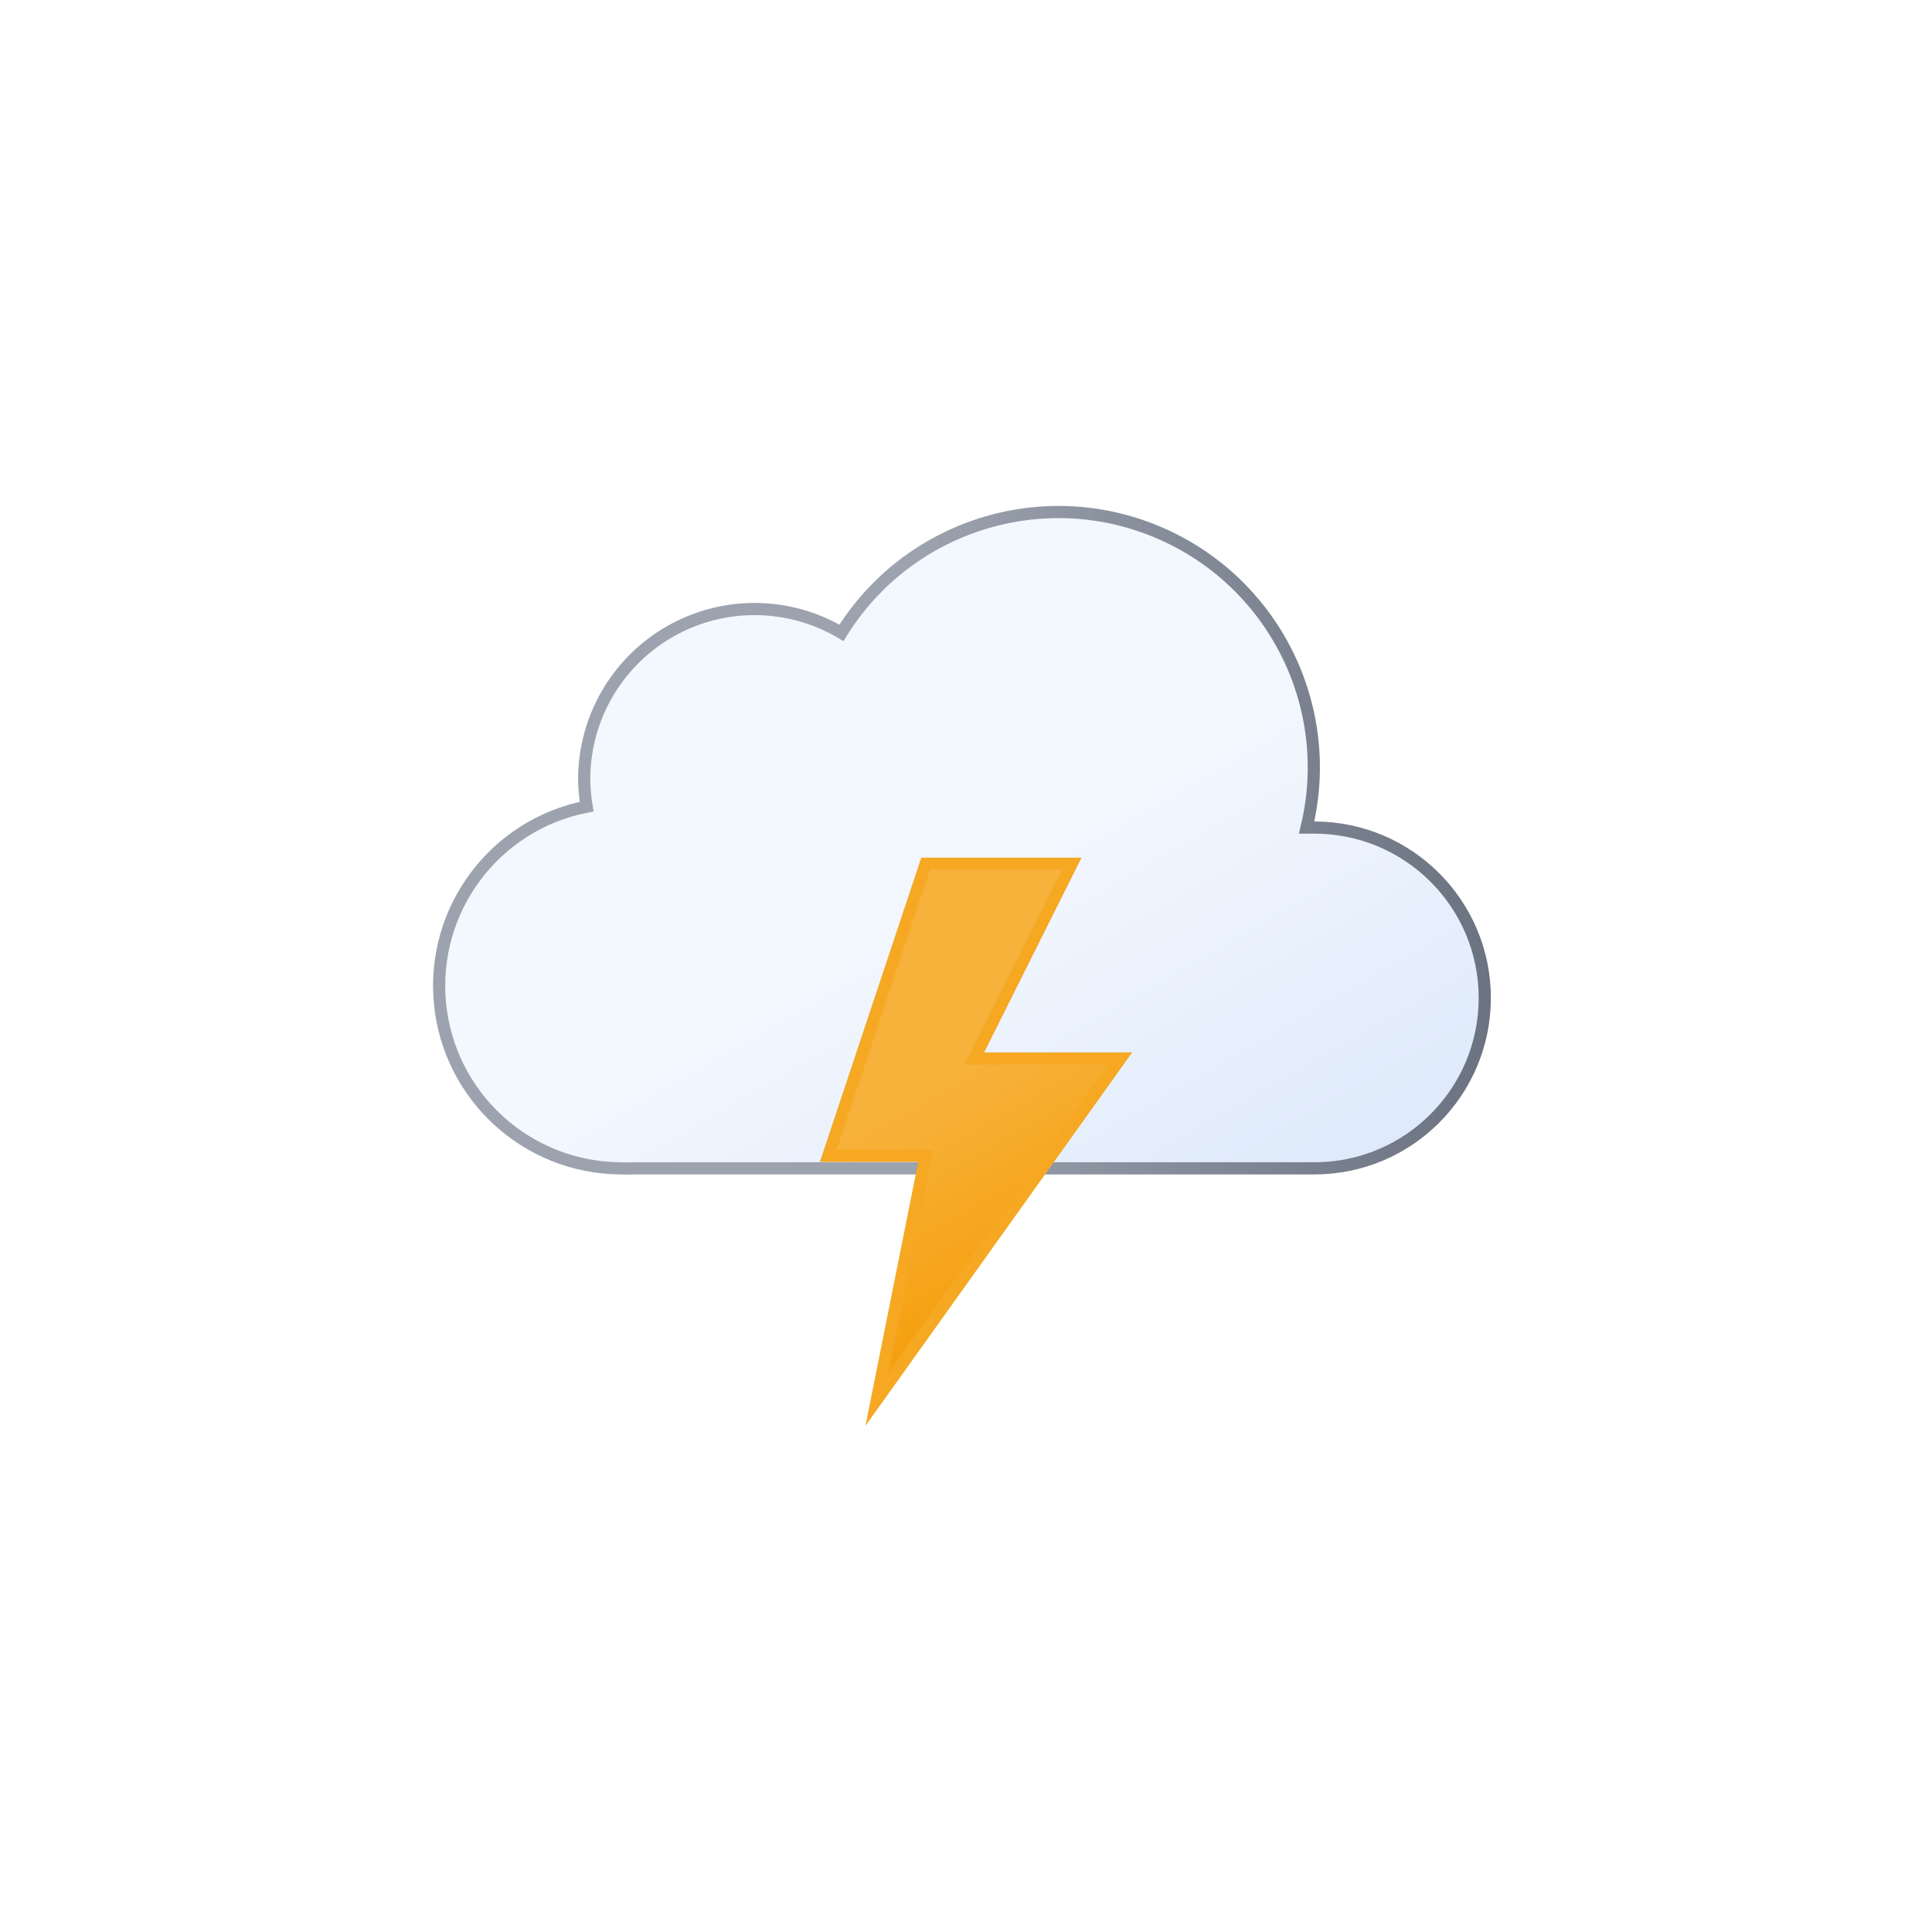
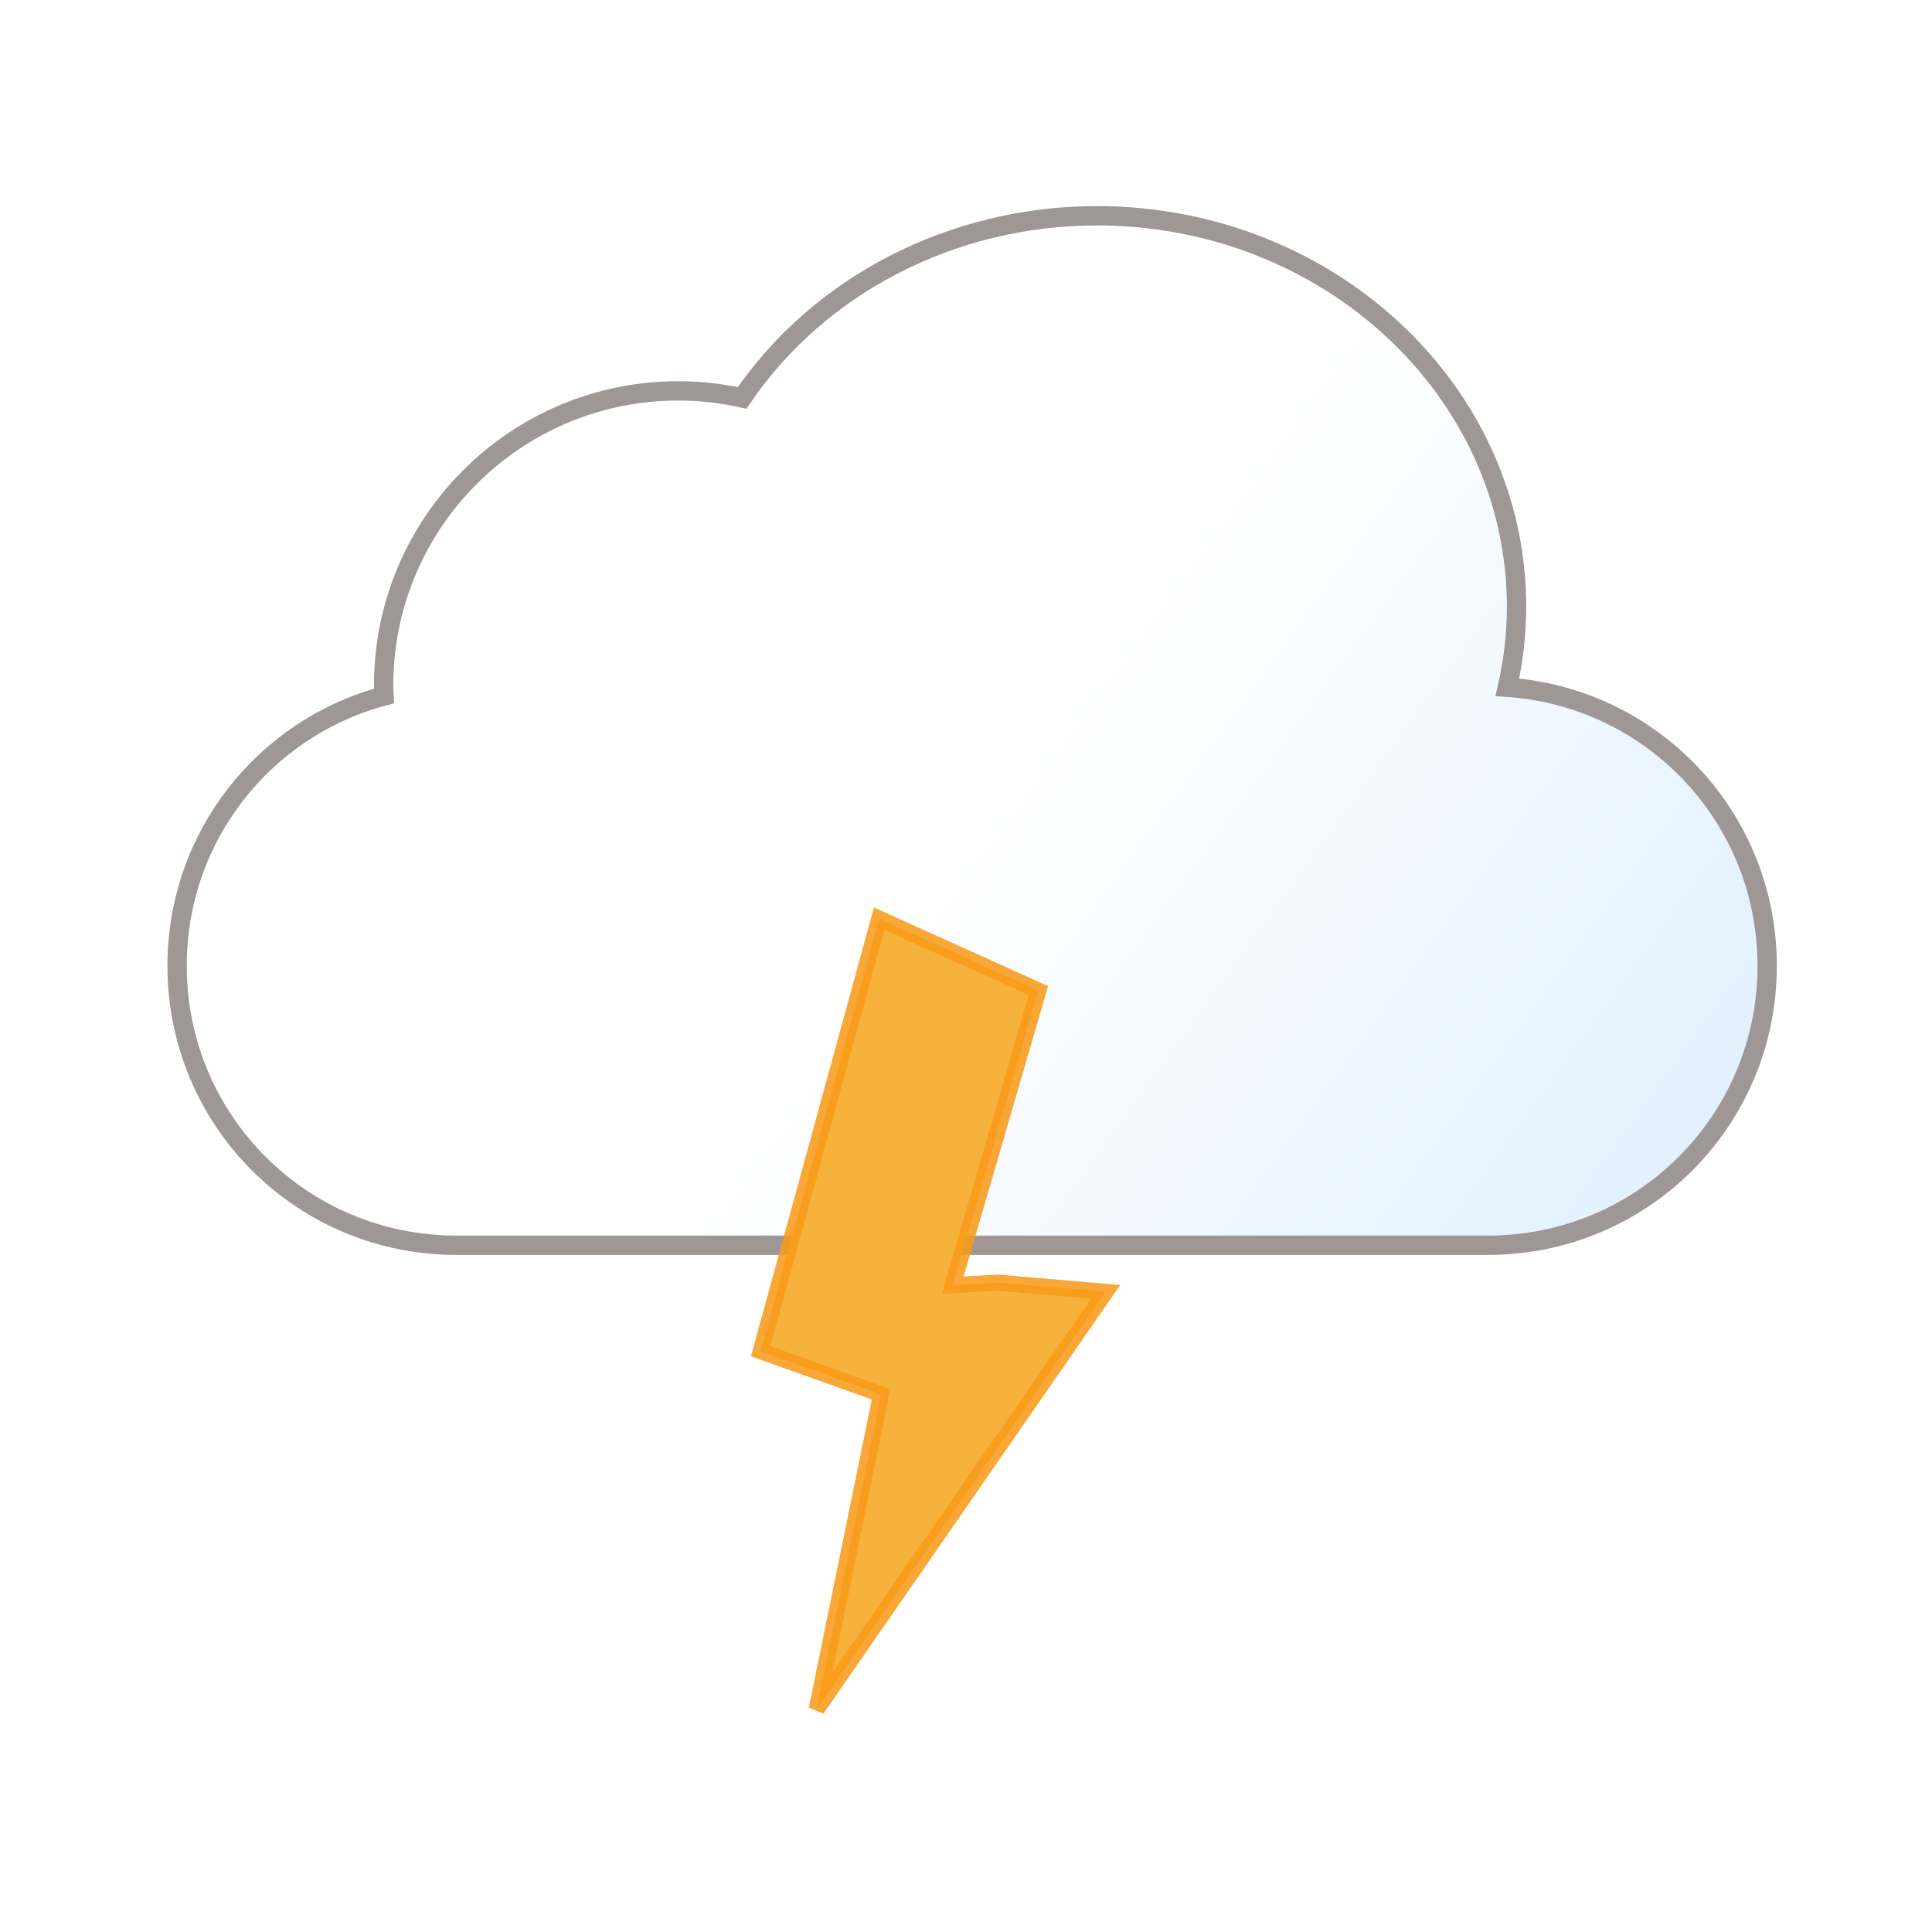
- <svg xmlns="http://www.w3.org/2000/svg" xmlns:xlink="http://www.w3.org/1999/xlink" viewBox="0 0 79.374 79.374" version="1.1" id="svg22" width="300" height="300">
-   <defs id="defs16">
-     <linearGradient id="a" x1="22.56" x2="39.2" y1="21.96" y2="50.8" gradientUnits="userSpaceOnUse" gradientTransform="translate(7.5,2.5)">
-       <stop offset="0" stop-color="#f3f7fe" id="stop2" />
-       <stop offset=".45" stop-color="#f3f7fe" id="stop4" />
-       <stop offset="1" stop-color="#deeafb" id="stop6" />
+ <svg xmlns="http://www.w3.org/2000/svg" xmlns:xlink="http://www.w3.org/1999/xlink" width="300" height="300" viewBox="0 0 79.375 79.375" version="1.1" id="svg8">
+   <defs id="defs2">
+     <linearGradient id="linearGradient840">
+       <stop style="stop-color:#b2b2b2;stop-opacity:1;" offset="0" id="stop836" />
+       <stop style="stop-color:#ffffff;stop-opacity:0.094" offset="1" id="stop838" />
    </linearGradient>
+     <linearGradient xlink:href="#b" id="linearGradient1068" gradientUnits="userSpaceOnUse" gradientTransform="matrix(1.000013,0,0,1.000013,-97.16736,-13.87499)" x1="26.74" y1="37.88" x2="35.76" y2="53.52" />
    <linearGradient id="b" x1="26.74" x2="35.76" y1="37.88" y2="53.52" gradientUnits="userSpaceOnUse" gradientTransform="translate(8.029752,-0.5144346)">
      <stop offset="0" stop-color="#f7b23b" id="stop9" />
      <stop offset=".45" stop-color="#f7b23b" id="stop11" />
      <stop offset="1" stop-color="#f59e0b" id="stop13" />
    </linearGradient>
-     <linearGradient id="c" x1="22.56" y1="21.96" x2="39.2" y2="50.8" gradientUnits="userSpaceOnUse" gradientTransform="translate(-21.42369,16.14867)" spreadMethod="pad">
-       <stop offset="0" stop-color="#f3f7fe" id="stop16" />
-       <stop offset="0.45" stop-color="#f3f7fe" id="stop18" />
-       <stop offset="1" stop-color="#deeafb" id="stop20" />
+     <linearGradient xlink:href="#linearGradient840" id="linearGradient842" x1="71.112" y1="49.32" x2="20.009" y2="19.662" gradientUnits="userSpaceOnUse" gradientTransform="translate(27.36335,0.6967129)" />
+     <linearGradient xlink:href="#linearGradient840-6" id="linearGradient842-5" x1="71.641" y1="50.063" x2="43.17" y2="29.45" gradientUnits="userSpaceOnUse" gradientTransform="translate(0.03936366,0.1110141)" />
+     <linearGradient id="linearGradient840-6">
+       <stop style="stop-color:#dfefff;stop-opacity:1" offset="0" id="stop836-2" />
+       <stop style="stop-color:#ffffff;stop-opacity:1" offset="1" id="stop838-9" />
    </linearGradient>
-     <linearGradient id="b-3" x1="40.76" y1="23" x2="50.83" y2="40.46" gradientUnits="userSpaceOnUse">
-       <stop offset="0" stop-color="#9ca3af" id="stop9-6" />
-       <stop offset="0.45" stop-color="#9ca3af" id="stop11-7" />
-       <stop offset="1" stop-color="#6b7280" id="stop13-5" />
-     </linearGradient>
-     <linearGradient xlink:href="#b-3" id="linearGradient862" x1="17.789" y1="34.522" x2="61.25" y2="34.522" gradientUnits="userSpaceOnUse" />
+     <linearGradient xlink:href="#linearGradient840-6" id="linearGradient842-2" x1="71.641" y1="50.063" x2="43.17" y2="29.45" gradientUnits="userSpaceOnUse" gradientTransform="translate(0.03936366,0.1110137)" />
+     <linearGradient xlink:href="#linearGradient840-6" id="linearGradient8265" gradientUnits="userSpaceOnUse" gradientTransform="translate(0.03938206,0.1110087)" x1="71.641" y1="50.063" x2="43.17" y2="29.45" />
  </defs>
-   <path fill="url(#a)" stroke="#e6effc" stroke-miterlimit="10" stroke-width="0.5" d="M 54,34 H 53.68 A 10.49,10.49 0 0 0 34.57,26 7,7 0 0 0 24,32 7.21,7.21 0 0 0 24.1,33.14 7.5,7.5 0 0 0 25.5,48 4.19,4.19 0 0 0 26,48 v 0 h 28 a 7,7 0 0 0 0,-14 z" id="path18" style="fill:url(#a);stroke:url(#linearGradient862)" />
-   <path fill="url(#b)" stroke="#f6a823" stroke-miterlimit="10" stroke-width="0.5" d="m 38.03,35.486 -4,12 h 4 l -2,10 10,-14 h -6 l 4,-8 z" id="path20" style="fill:url(#b)" />
+   <path id="path14-7-5-36-7" style="fill:url(#linearGradient8265);fill-opacity:1;stroke:#9f9696;stroke-width:0.794;stroke-miterlimit:4;stroke-dasharray:none;stroke-opacity:1" d="m 45.058,8.864 a 17.249,16.073 0 0 0 -14.566,7.484 12.104,12.104 0 0 0 -2.628,-0.289 12.104,12.104 0 0 0 -12.104,12.104 12.104,12.104 0 0 0 0.016,0.431 c -4.906,1.305 -8.5,5.761 -8.5,11.089 0,6.359 5.119,11.478 11.478,11.478 h 42.371 c 6.359,0 11.478,-5.119 11.478,-11.478 0,-6.088 -4.693,-11.036 -10.674,-11.447 A 17.249,16.073 0 0 0 62.307,24.937 17.249,16.073 0 0 0 45.058,8.864 Z" />
+   <path id="path689-5-3" style="fill:#f7b23b;fill-opacity:1;stroke:#f89918;stroke-width:0.661;stroke-linecap:butt;stroke-linejoin:miter;stroke-miterlimit:4;stroke-dasharray:none;stroke-opacity:0.867" d="M 36.122,37.743 31.252,55.514 36.199,57.284 33.555,70.219 45.428,53.073 40.985,52.696 39.143,52.803 42.661,40.697 Z" />
</svg>
